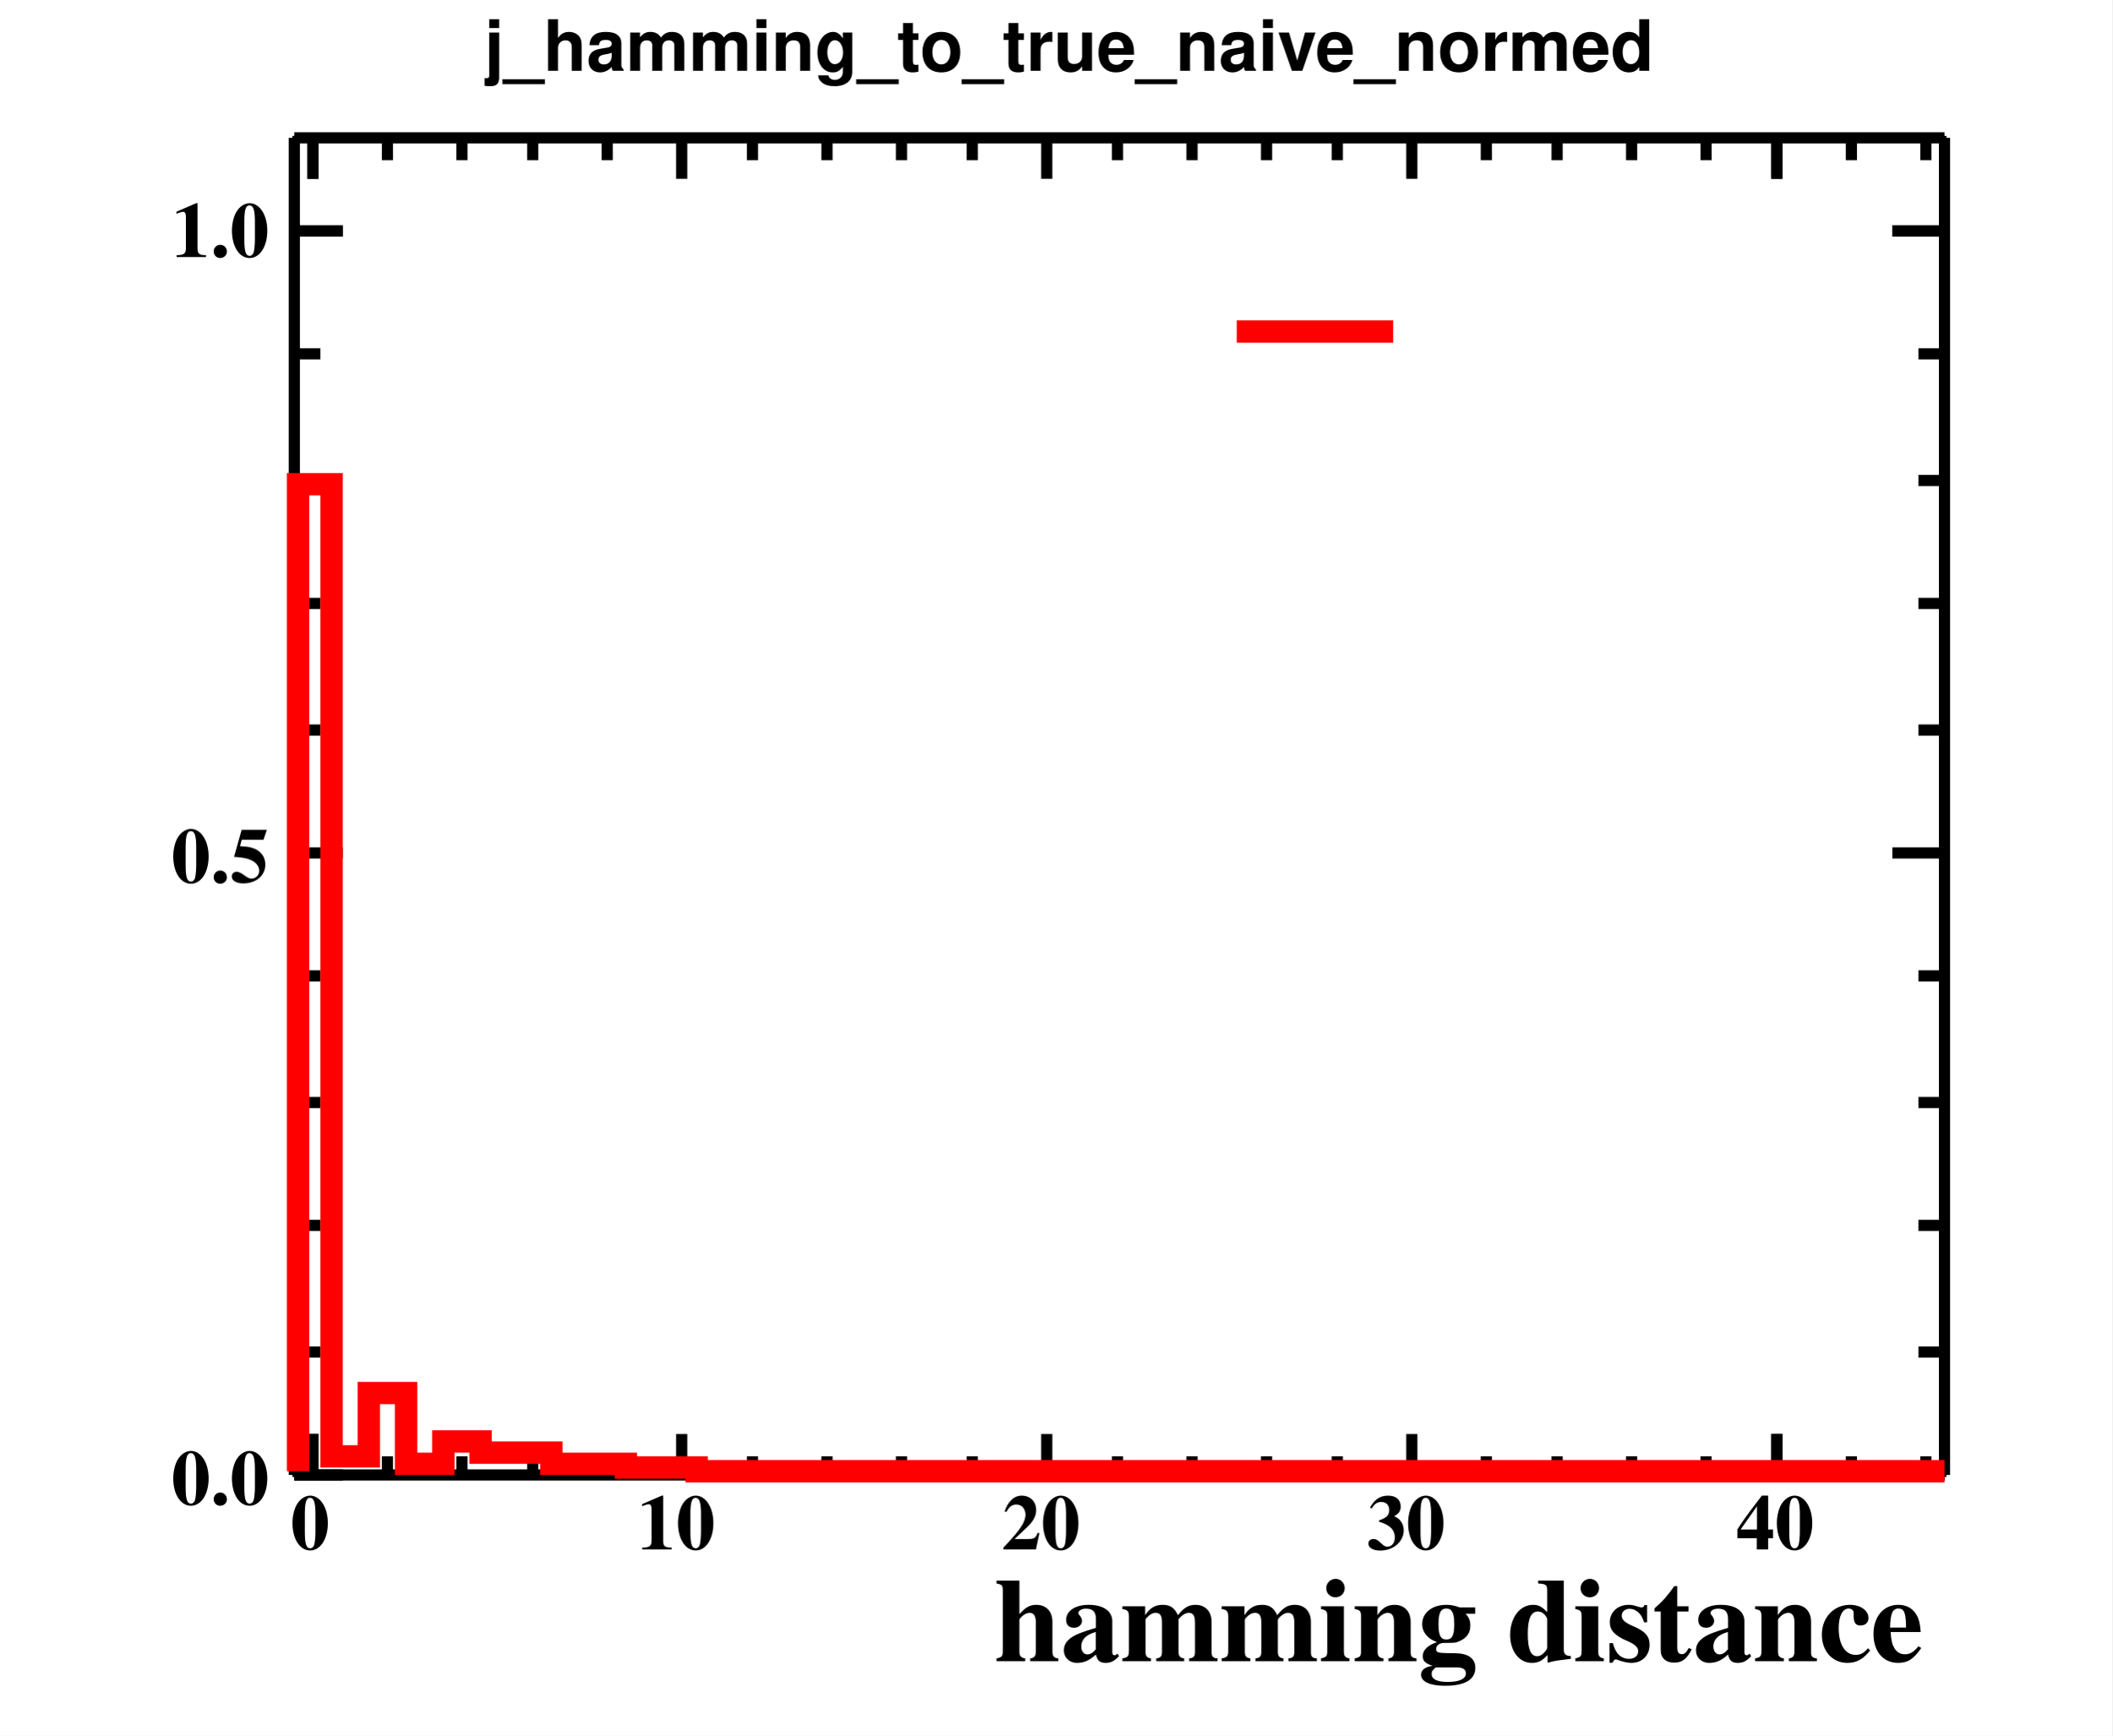
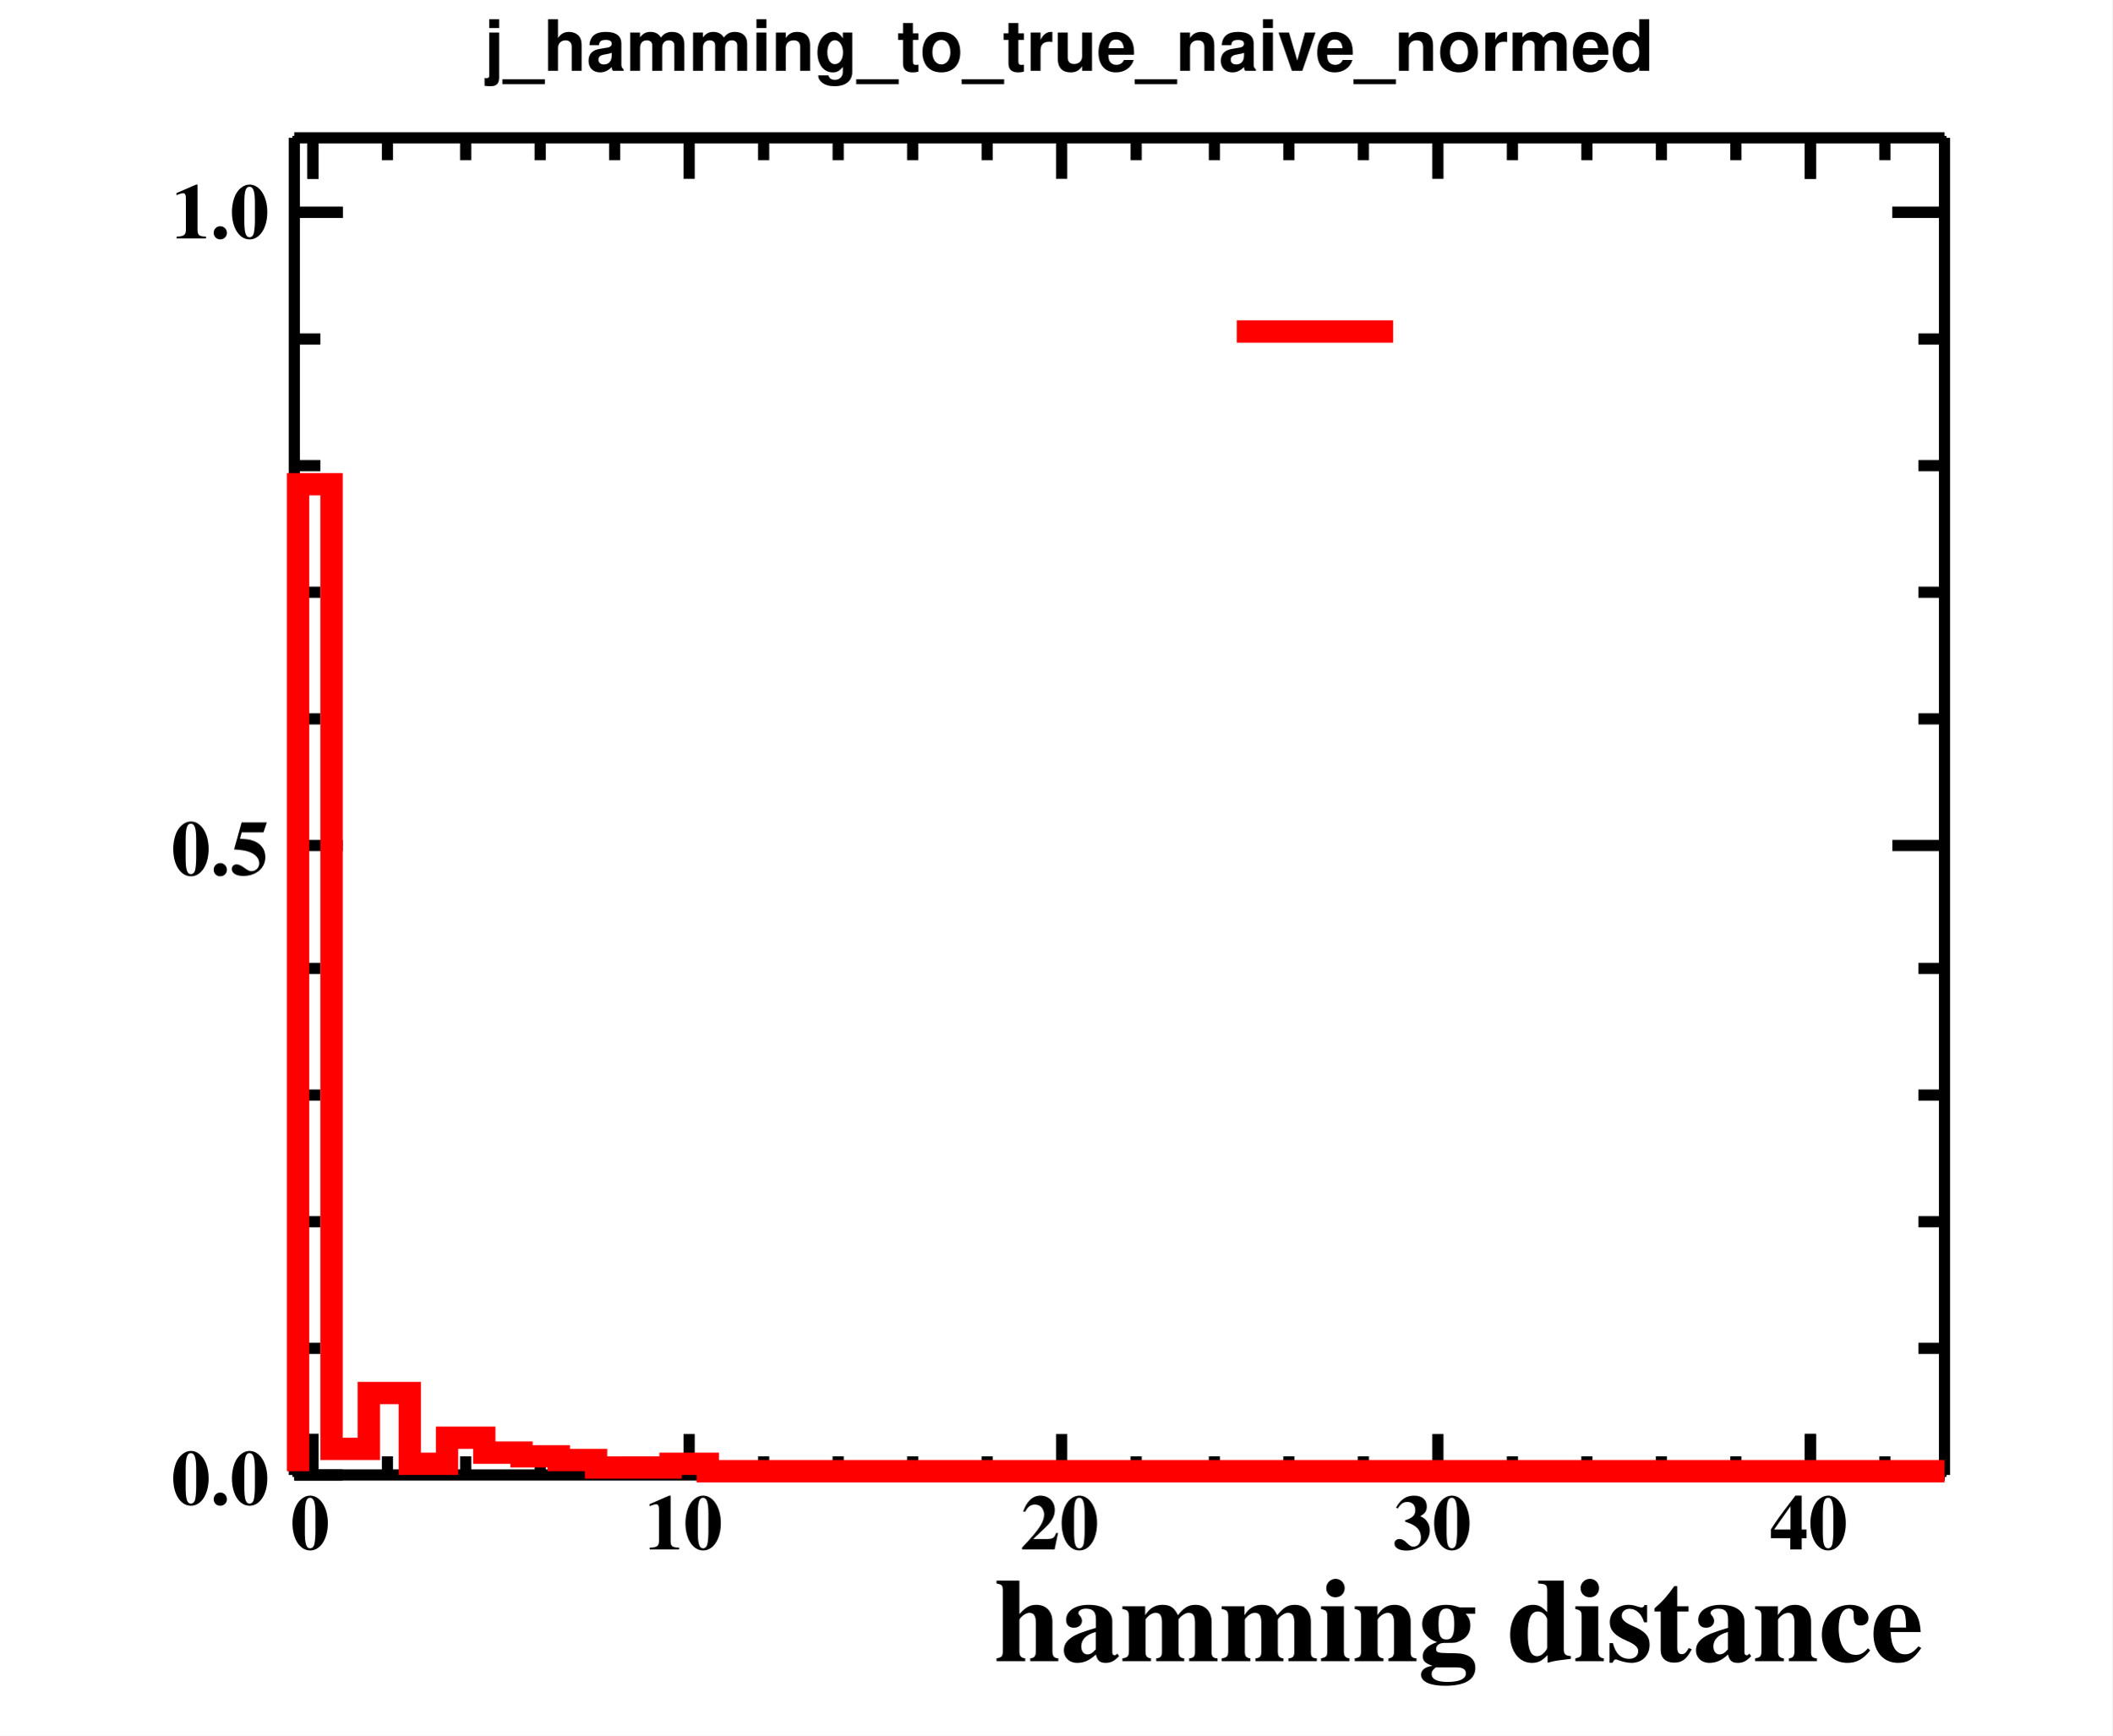
<svg xmlns="http://www.w3.org/2000/svg" width="567" height="466" viewBox="0 0 567 466">
  <defs>
</defs>
  <rect x="0" y="0" width="567" height="466" fill="white" />
  <rect x="79" y="37" width="443" height="359" fill="none" stroke="black" />
  <rect x="79" y="37" width="443" height="359" fill="none" stroke="black" />
  <path d="M79,396h 443" fill="none" stroke="black" stroke-width="3" />
  <text x="267" y="446" fill="black" font-size="32" font-family="Times" font-weight="bold">
hamming distance
</text>
  <path d="M84,385v 11" fill="none" stroke="black" stroke-width="3" />
  <path d="M104,391v 5" fill="none" stroke="black" stroke-width="3" />
-   <path d="M124,391v 5" fill="none" stroke="black" stroke-width="3" />
-   <path d="M143,391v 5" fill="none" stroke="black" stroke-width="3" />
-   <path d="M163,391v 5" fill="none" stroke="black" stroke-width="3" />
-   <path d="M183,385v 11" fill="none" stroke="black" stroke-width="3" />
-   <path d="M202,391v 5" fill="none" stroke="black" stroke-width="3" />
-   <path d="M222,391v 5" fill="none" stroke="black" stroke-width="3" />
-   <path d="M242,391v 5" fill="none" stroke="black" stroke-width="3" />
-   <path d="M261,391v 5" fill="none" stroke="black" stroke-width="3" />
-   <path d="M281,385v 11" fill="none" stroke="black" stroke-width="3" />
-   <path d="M300,391v 5" fill="none" stroke="black" stroke-width="3" />
-   <path d="M320,391v 5" fill="none" stroke="black" stroke-width="3" />
-   <path d="M340,391v 5" fill="none" stroke="black" stroke-width="3" />
-   <path d="M359,391v 5" fill="none" stroke="black" stroke-width="3" />
-   <path d="M379,385v 11" fill="none" stroke="black" stroke-width="3" />
-   <path d="M399,391v 5" fill="none" stroke="black" stroke-width="3" />
-   <path d="M418,391v 5" fill="none" stroke="black" stroke-width="3" />
-   <path d="M438,391v 5" fill="none" stroke="black" stroke-width="3" />
-   <path d="M458,391v 5" fill="none" stroke="black" stroke-width="3" />
-   <path d="M477,385v 11" fill="none" stroke="black" stroke-width="3" />
+   <path d="M125,391v 5" fill="none" stroke="black" stroke-width="3" />
+   <path d="M145,391v 5" fill="none" stroke="black" stroke-width="3" />
+   <path d="M165,391v 5" fill="none" stroke="black" stroke-width="3" />
+   <path d="M185,385v 11" fill="none" stroke="black" stroke-width="3" />
+   <path d="M205,391v 5" fill="none" stroke="black" stroke-width="3" />
+   <path d="M225,391v 5" fill="none" stroke="black" stroke-width="3" />
+   <path d="M245,391v 5" fill="none" stroke="black" stroke-width="3" />
+   <path d="M265,391v 5" fill="none" stroke="black" stroke-width="3" />
+   <path d="M285,385v 11" fill="none" stroke="black" stroke-width="3" />
+   <path d="M305,391v 5" fill="none" stroke="black" stroke-width="3" />
+   <path d="M326,391v 5" fill="none" stroke="black" stroke-width="3" />
+   <path d="M346,391v 5" fill="none" stroke="black" stroke-width="3" />
+   <path d="M366,391v 5" fill="none" stroke="black" stroke-width="3" />
+   <path d="M386,385v 11" fill="none" stroke="black" stroke-width="3" />
+   <path d="M406,391v 5" fill="none" stroke="black" stroke-width="3" />
+   <path d="M426,391v 5" fill="none" stroke="black" stroke-width="3" />
+   <path d="M446,391v 5" fill="none" stroke="black" stroke-width="3" />
+   <path d="M466,391v 5" fill="none" stroke="black" stroke-width="3" />
+   <path d="M486,385v 11" fill="none" stroke="black" stroke-width="3" />
  <path d="M84,385v 11" fill="none" stroke="black" stroke-width="3" />
-   <path d="M477,385v 11" fill="none" stroke="black" stroke-width="3" />
-   <path d="M497,391v 5" fill="none" stroke="black" stroke-width="3" />
-   <path d="M517,391v 5" fill="none" stroke="black" stroke-width="3" />
+   <path d="M486,385v 11" fill="none" stroke="black" stroke-width="3" />
+   <path d="M506,391v 5" fill="none" stroke="black" stroke-width="3" />
  <text x="78" y="416" fill="black" font-size="21" font-family="Times" font-weight="bold">
0
</text>
-   <text x="171" y="416" fill="black" font-size="21" font-family="Times" font-weight="bold">
+   <text x="173" y="416" fill="black" font-size="21" font-family="Times" font-weight="bold">
10
</text>
-   <text x="269" y="416" fill="black" font-size="21" font-family="Times" font-weight="bold">
+   <text x="274" y="416" fill="black" font-size="21" font-family="Times" font-weight="bold">
20
</text>
-   <text x="367" y="416" fill="black" font-size="21" font-family="Times" font-weight="bold">
+   <text x="374" y="416" fill="black" font-size="21" font-family="Times" font-weight="bold">
30
</text>
-   <text x="466" y="416" fill="black" font-size="21" font-family="Times" font-weight="bold">
+   <text x="475" y="416" fill="black" font-size="21" font-family="Times" font-weight="bold">
40
</text>
  <path d="M79,37h 443" fill="none" stroke="black" stroke-width="3" />
  <path d="M84,48v -11" fill="none" stroke="black" stroke-width="3" />
  <path d="M104,43v -6" fill="none" stroke="black" stroke-width="3" />
-   <path d="M124,43v -6" fill="none" stroke="black" stroke-width="3" />
-   <path d="M143,43v -6" fill="none" stroke="black" stroke-width="3" />
-   <path d="M163,43v -6" fill="none" stroke="black" stroke-width="3" />
-   <path d="M183,48v -11" fill="none" stroke="black" stroke-width="3" />
-   <path d="M202,43v -6" fill="none" stroke="black" stroke-width="3" />
-   <path d="M222,43v -6" fill="none" stroke="black" stroke-width="3" />
-   <path d="M242,43v -6" fill="none" stroke="black" stroke-width="3" />
-   <path d="M261,43v -6" fill="none" stroke="black" stroke-width="3" />
-   <path d="M281,48v -11" fill="none" stroke="black" stroke-width="3" />
-   <path d="M300,43v -6" fill="none" stroke="black" stroke-width="3" />
-   <path d="M320,43v -6" fill="none" stroke="black" stroke-width="3" />
-   <path d="M340,43v -6" fill="none" stroke="black" stroke-width="3" />
-   <path d="M359,43v -6" fill="none" stroke="black" stroke-width="3" />
-   <path d="M379,48v -11" fill="none" stroke="black" stroke-width="3" />
-   <path d="M399,43v -6" fill="none" stroke="black" stroke-width="3" />
-   <path d="M418,43v -6" fill="none" stroke="black" stroke-width="3" />
-   <path d="M438,43v -6" fill="none" stroke="black" stroke-width="3" />
-   <path d="M458,43v -6" fill="none" stroke="black" stroke-width="3" />
-   <path d="M477,48v -11" fill="none" stroke="black" stroke-width="3" />
+   <path d="M125,43v -6" fill="none" stroke="black" stroke-width="3" />
+   <path d="M145,43v -6" fill="none" stroke="black" stroke-width="3" />
+   <path d="M165,43v -6" fill="none" stroke="black" stroke-width="3" />
+   <path d="M185,48v -11" fill="none" stroke="black" stroke-width="3" />
+   <path d="M205,43v -6" fill="none" stroke="black" stroke-width="3" />
+   <path d="M225,43v -6" fill="none" stroke="black" stroke-width="3" />
+   <path d="M245,43v -6" fill="none" stroke="black" stroke-width="3" />
+   <path d="M265,43v -6" fill="none" stroke="black" stroke-width="3" />
+   <path d="M285,48v -11" fill="none" stroke="black" stroke-width="3" />
+   <path d="M305,43v -6" fill="none" stroke="black" stroke-width="3" />
+   <path d="M326,43v -6" fill="none" stroke="black" stroke-width="3" />
+   <path d="M346,43v -6" fill="none" stroke="black" stroke-width="3" />
+   <path d="M366,43v -6" fill="none" stroke="black" stroke-width="3" />
+   <path d="M386,48v -11" fill="none" stroke="black" stroke-width="3" />
+   <path d="M406,43v -6" fill="none" stroke="black" stroke-width="3" />
+   <path d="M426,43v -6" fill="none" stroke="black" stroke-width="3" />
+   <path d="M446,43v -6" fill="none" stroke="black" stroke-width="3" />
+   <path d="M466,43v -6" fill="none" stroke="black" stroke-width="3" />
+   <path d="M486,48v -11" fill="none" stroke="black" stroke-width="3" />
  <path d="M84,48v -11" fill="none" stroke="black" stroke-width="3" />
-   <path d="M477,48v -11" fill="none" stroke="black" stroke-width="3" />
-   <path d="M497,43v -6" fill="none" stroke="black" stroke-width="3" />
-   <path d="M517,43v -6" fill="none" stroke="black" stroke-width="3" />
+   <path d="M486,48v -11" fill="none" stroke="black" stroke-width="3" />
+   <path d="M506,43v -6" fill="none" stroke="black" stroke-width="3" />
  <path d="M79,396v -359" fill="none" stroke="black" stroke-width="3" />
  <path d="M92,396h -13" fill="none" stroke="black" stroke-width="3" />
-   <path d="M86,363h -7" fill="none" stroke="black" stroke-width="3" />
-   <path d="M86,329h -7" fill="none" stroke="black" stroke-width="3" />
-   <path d="M86,296h -7" fill="none" stroke="black" stroke-width="3" />
-   <path d="M86,262h -7" fill="none" stroke="black" stroke-width="3" />
-   <path d="M92,229h -13" fill="none" stroke="black" stroke-width="3" />
-   <path d="M86,196h -7" fill="none" stroke="black" stroke-width="3" />
-   <path d="M86,162h -7" fill="none" stroke="black" stroke-width="3" />
-   <path d="M86,129h -7" fill="none" stroke="black" stroke-width="3" />
-   <path d="M86,95h -7" fill="none" stroke="black" stroke-width="3" />
-   <path d="M92,62h -13" fill="none" stroke="black" stroke-width="3" />
-   <path d="M92,62h -13" fill="none" stroke="black" stroke-width="3" />
+   <path d="M86,362h -7" fill="none" stroke="black" stroke-width="3" />
+   <path d="M86,328h -7" fill="none" stroke="black" stroke-width="3" />
+   <path d="M86,294h -7" fill="none" stroke="black" stroke-width="3" />
+   <path d="M86,260h -7" fill="none" stroke="black" stroke-width="3" />
+   <path d="M92,227h -13" fill="none" stroke="black" stroke-width="3" />
+   <path d="M86,193h -7" fill="none" stroke="black" stroke-width="3" />
+   <path d="M86,159h -7" fill="none" stroke="black" stroke-width="3" />
+   <path d="M86,125h -7" fill="none" stroke="black" stroke-width="3" />
+   <path d="M86,91h -7" fill="none" stroke="black" stroke-width="3" />
+   <path d="M92,57h -13" fill="none" stroke="black" stroke-width="3" />
+   <path d="M92,57h -13" fill="none" stroke="black" stroke-width="3" />
  <text x="46" y="404" fill="black" font-size="21" font-family="Times" font-weight="bold">
0.0
</text>
-   <text x="46" y="237" fill="black" font-size="21" font-family="Times" font-weight="bold">
+   <text x="46" y="235" fill="black" font-size="21" font-family="Times" font-weight="bold">
0.5
</text>
-   <text x="46" y="69" fill="black" font-size="21" font-family="Times" font-weight="bold">
+   <text x="46" y="64" fill="black" font-size="21" font-family="Times" font-weight="bold">
1.0
</text>
  <path d="M522,396v -359" fill="none" stroke="black" stroke-width="3" />
  <path d="M508,396h 14" fill="none" stroke="black" stroke-width="3" />
-   <path d="M515,363h 7" fill="none" stroke="black" stroke-width="3" />
-   <path d="M515,329h 7" fill="none" stroke="black" stroke-width="3" />
-   <path d="M515,296h 7" fill="none" stroke="black" stroke-width="3" />
-   <path d="M515,262h 7" fill="none" stroke="black" stroke-width="3" />
-   <path d="M508,229h 14" fill="none" stroke="black" stroke-width="3" />
-   <path d="M515,196h 7" fill="none" stroke="black" stroke-width="3" />
-   <path d="M515,162h 7" fill="none" stroke="black" stroke-width="3" />
-   <path d="M515,129h 7" fill="none" stroke="black" stroke-width="3" />
-   <path d="M515,95h 7" fill="none" stroke="black" stroke-width="3" />
-   <path d="M508,62h 14" fill="none" stroke="black" stroke-width="3" />
-   <path d="M508,62h 14" fill="none" stroke="black" stroke-width="3" />
+   <path d="M515,362h 7" fill="none" stroke="black" stroke-width="3" />
+   <path d="M515,328h 7" fill="none" stroke="black" stroke-width="3" />
+   <path d="M515,294h 7" fill="none" stroke="black" stroke-width="3" />
+   <path d="M515,260h 7" fill="none" stroke="black" stroke-width="3" />
+   <path d="M508,227h 14" fill="none" stroke="black" stroke-width="3" />
+   <path d="M515,193h 7" fill="none" stroke="black" stroke-width="3" />
+   <path d="M515,159h 7" fill="none" stroke="black" stroke-width="3" />
+   <path d="M515,125h 7" fill="none" stroke="black" stroke-width="3" />
+   <path d="M515,91h 7" fill="none" stroke="black" stroke-width="3" />
+   <path d="M508,57h 14" fill="none" stroke="black" stroke-width="3" />
+   <path d="M508,57h 14" fill="none" stroke="black" stroke-width="3" />
  <rect x="113" y="2" width="345" height="25" fill="white" />
  <text x="130" y="19" fill="black" font-size="19" font-family="Helvetica" font-weight="bold">
j_hamming_to_true_naive_normed
</text>
-   <path d="M80,395v -265h 9v 261h 10v -17h 10v 19h 10v -6h 10v 3h 19v 3h 20v 1h 19v 1h 335" fill="none" stroke="#ff0000" stroke-width="6" />
+   <path d="M80,395v -265h 9v 259h 10v -15h 11v 19h 10v -7h 10v 4h 10v 1h 10v 1h 10v 2h 20v -1h 10v 2h 332" fill="none" stroke="#ff0000" stroke-width="6" />
  <path d="M332,89h 42" fill="none" stroke="#ff0000" stroke-width="6" />
  <rect x="113" y="2" width="345" height="25" fill="white" />
  <text x="130" y="19" fill="black" font-size="19" font-family="Helvetica" font-weight="bold">
j_hamming_to_true_naive_normed
</text>
</svg>
